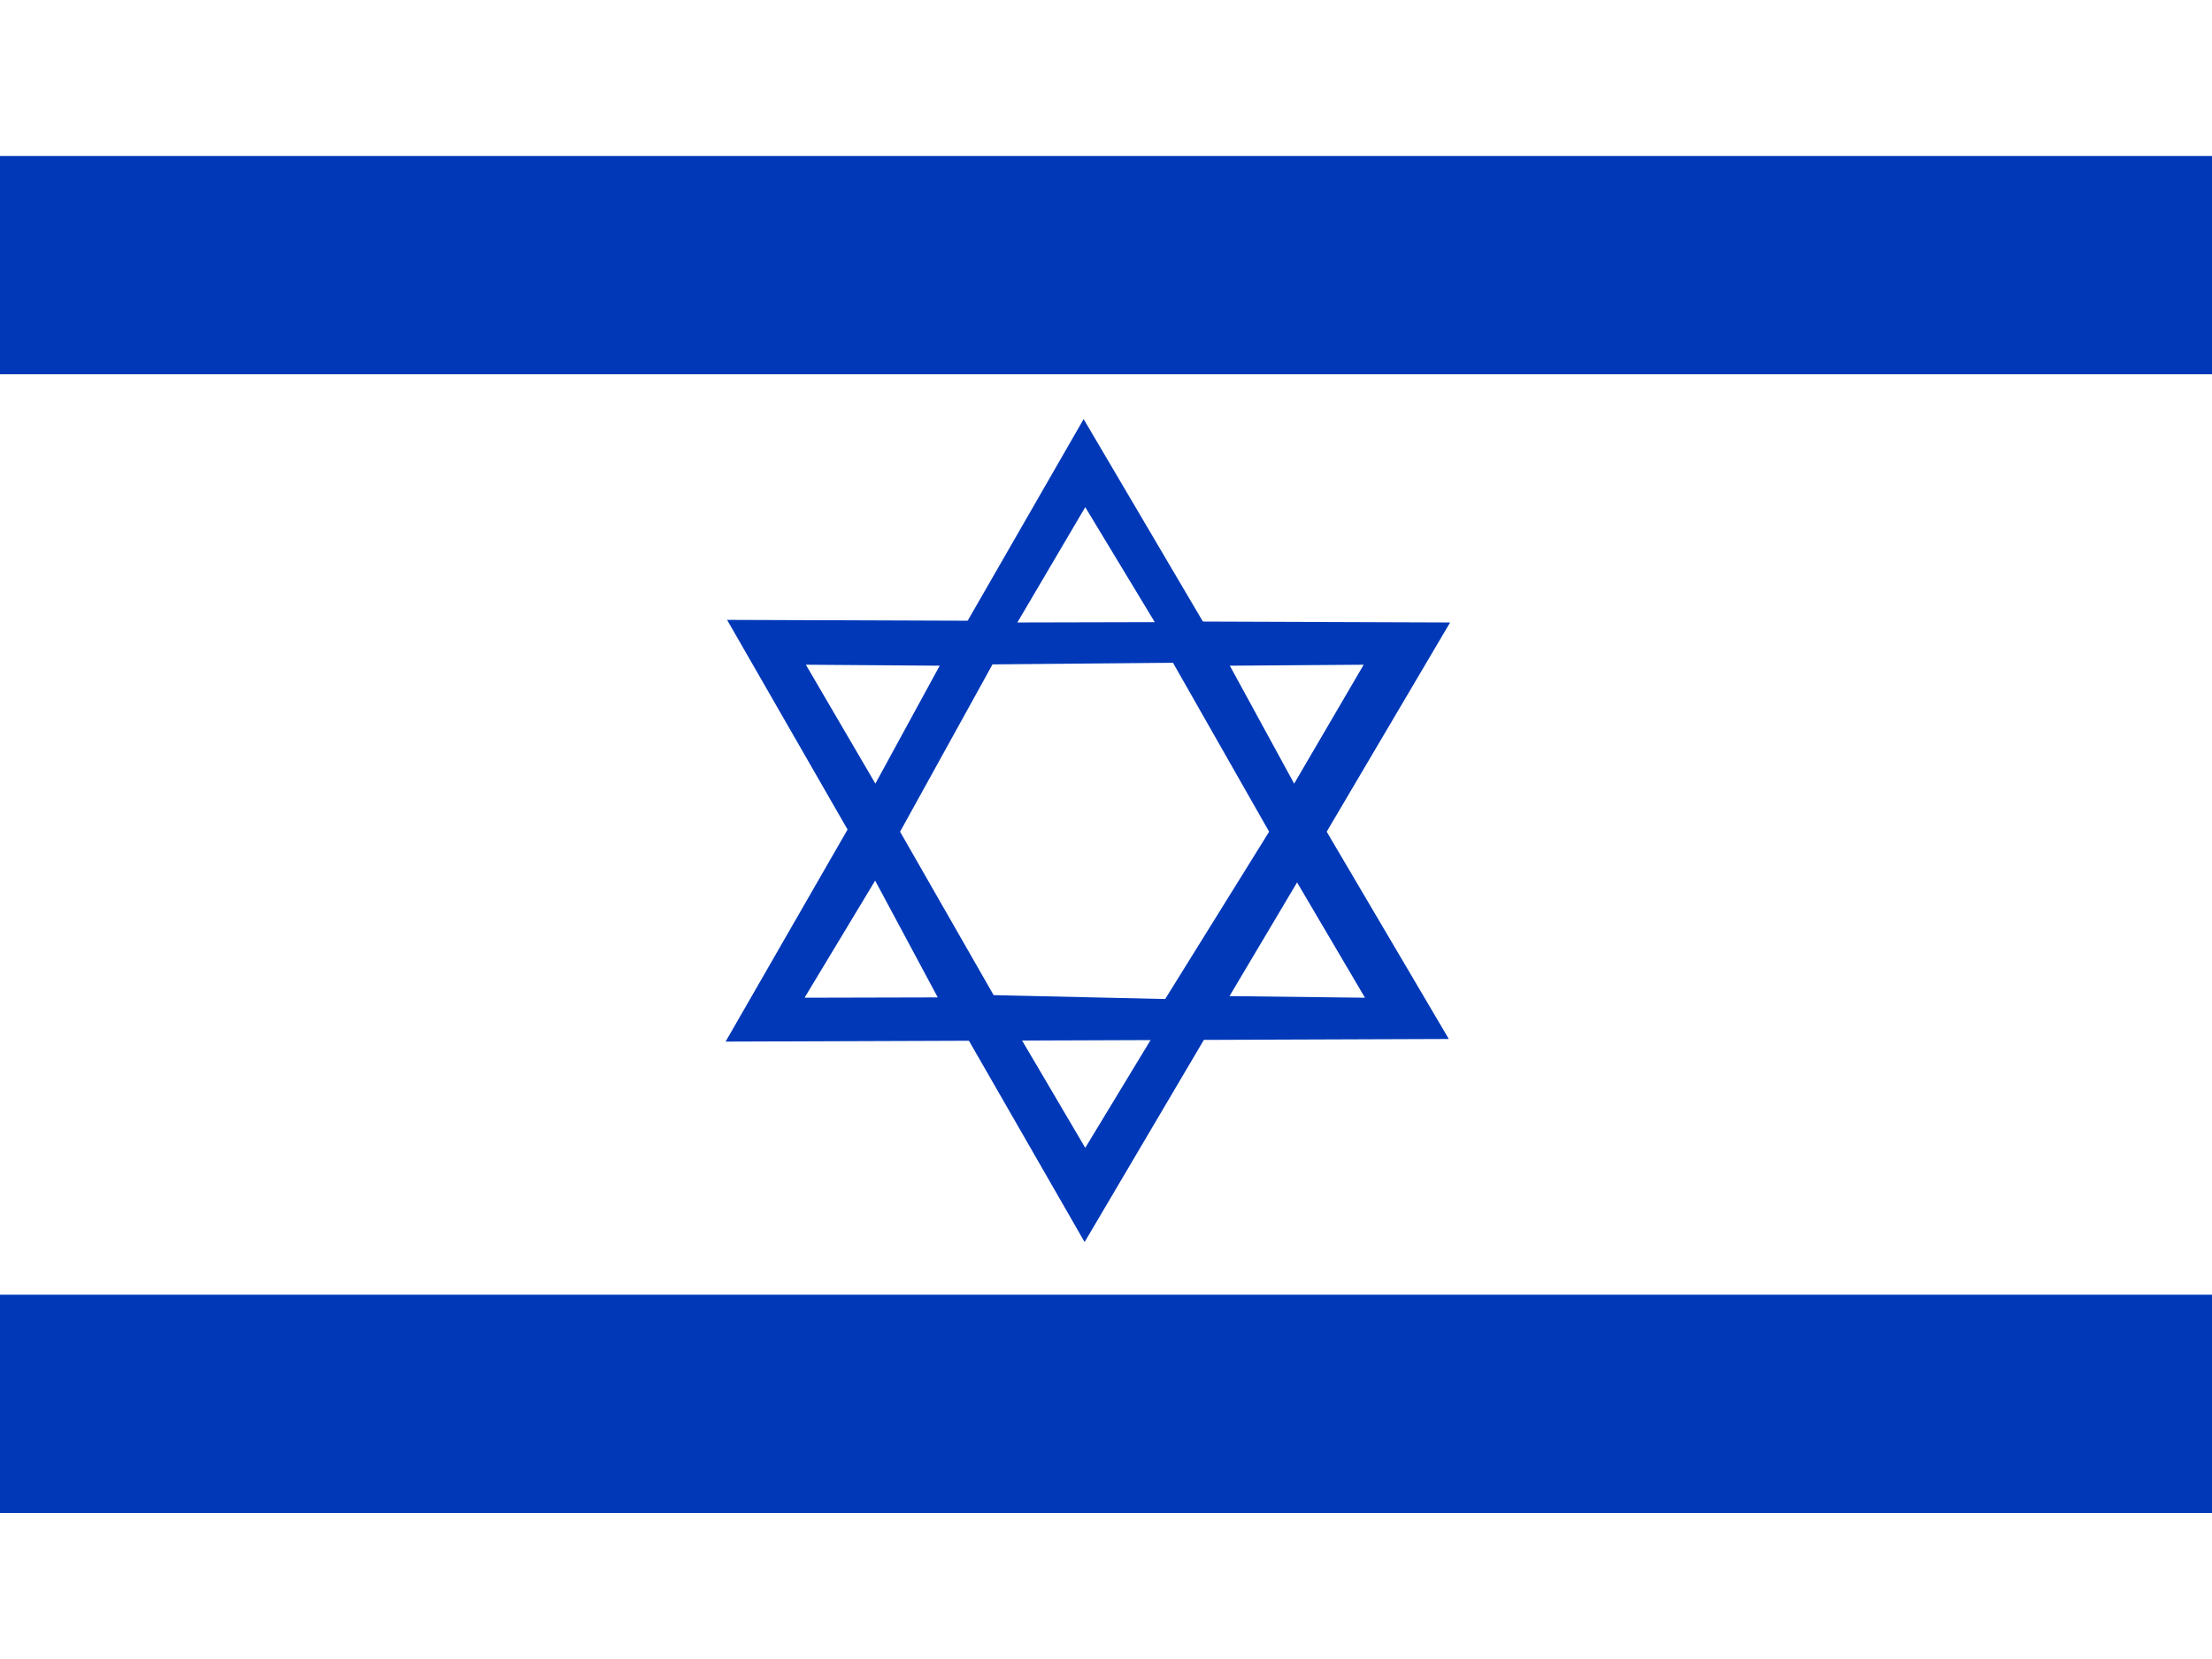
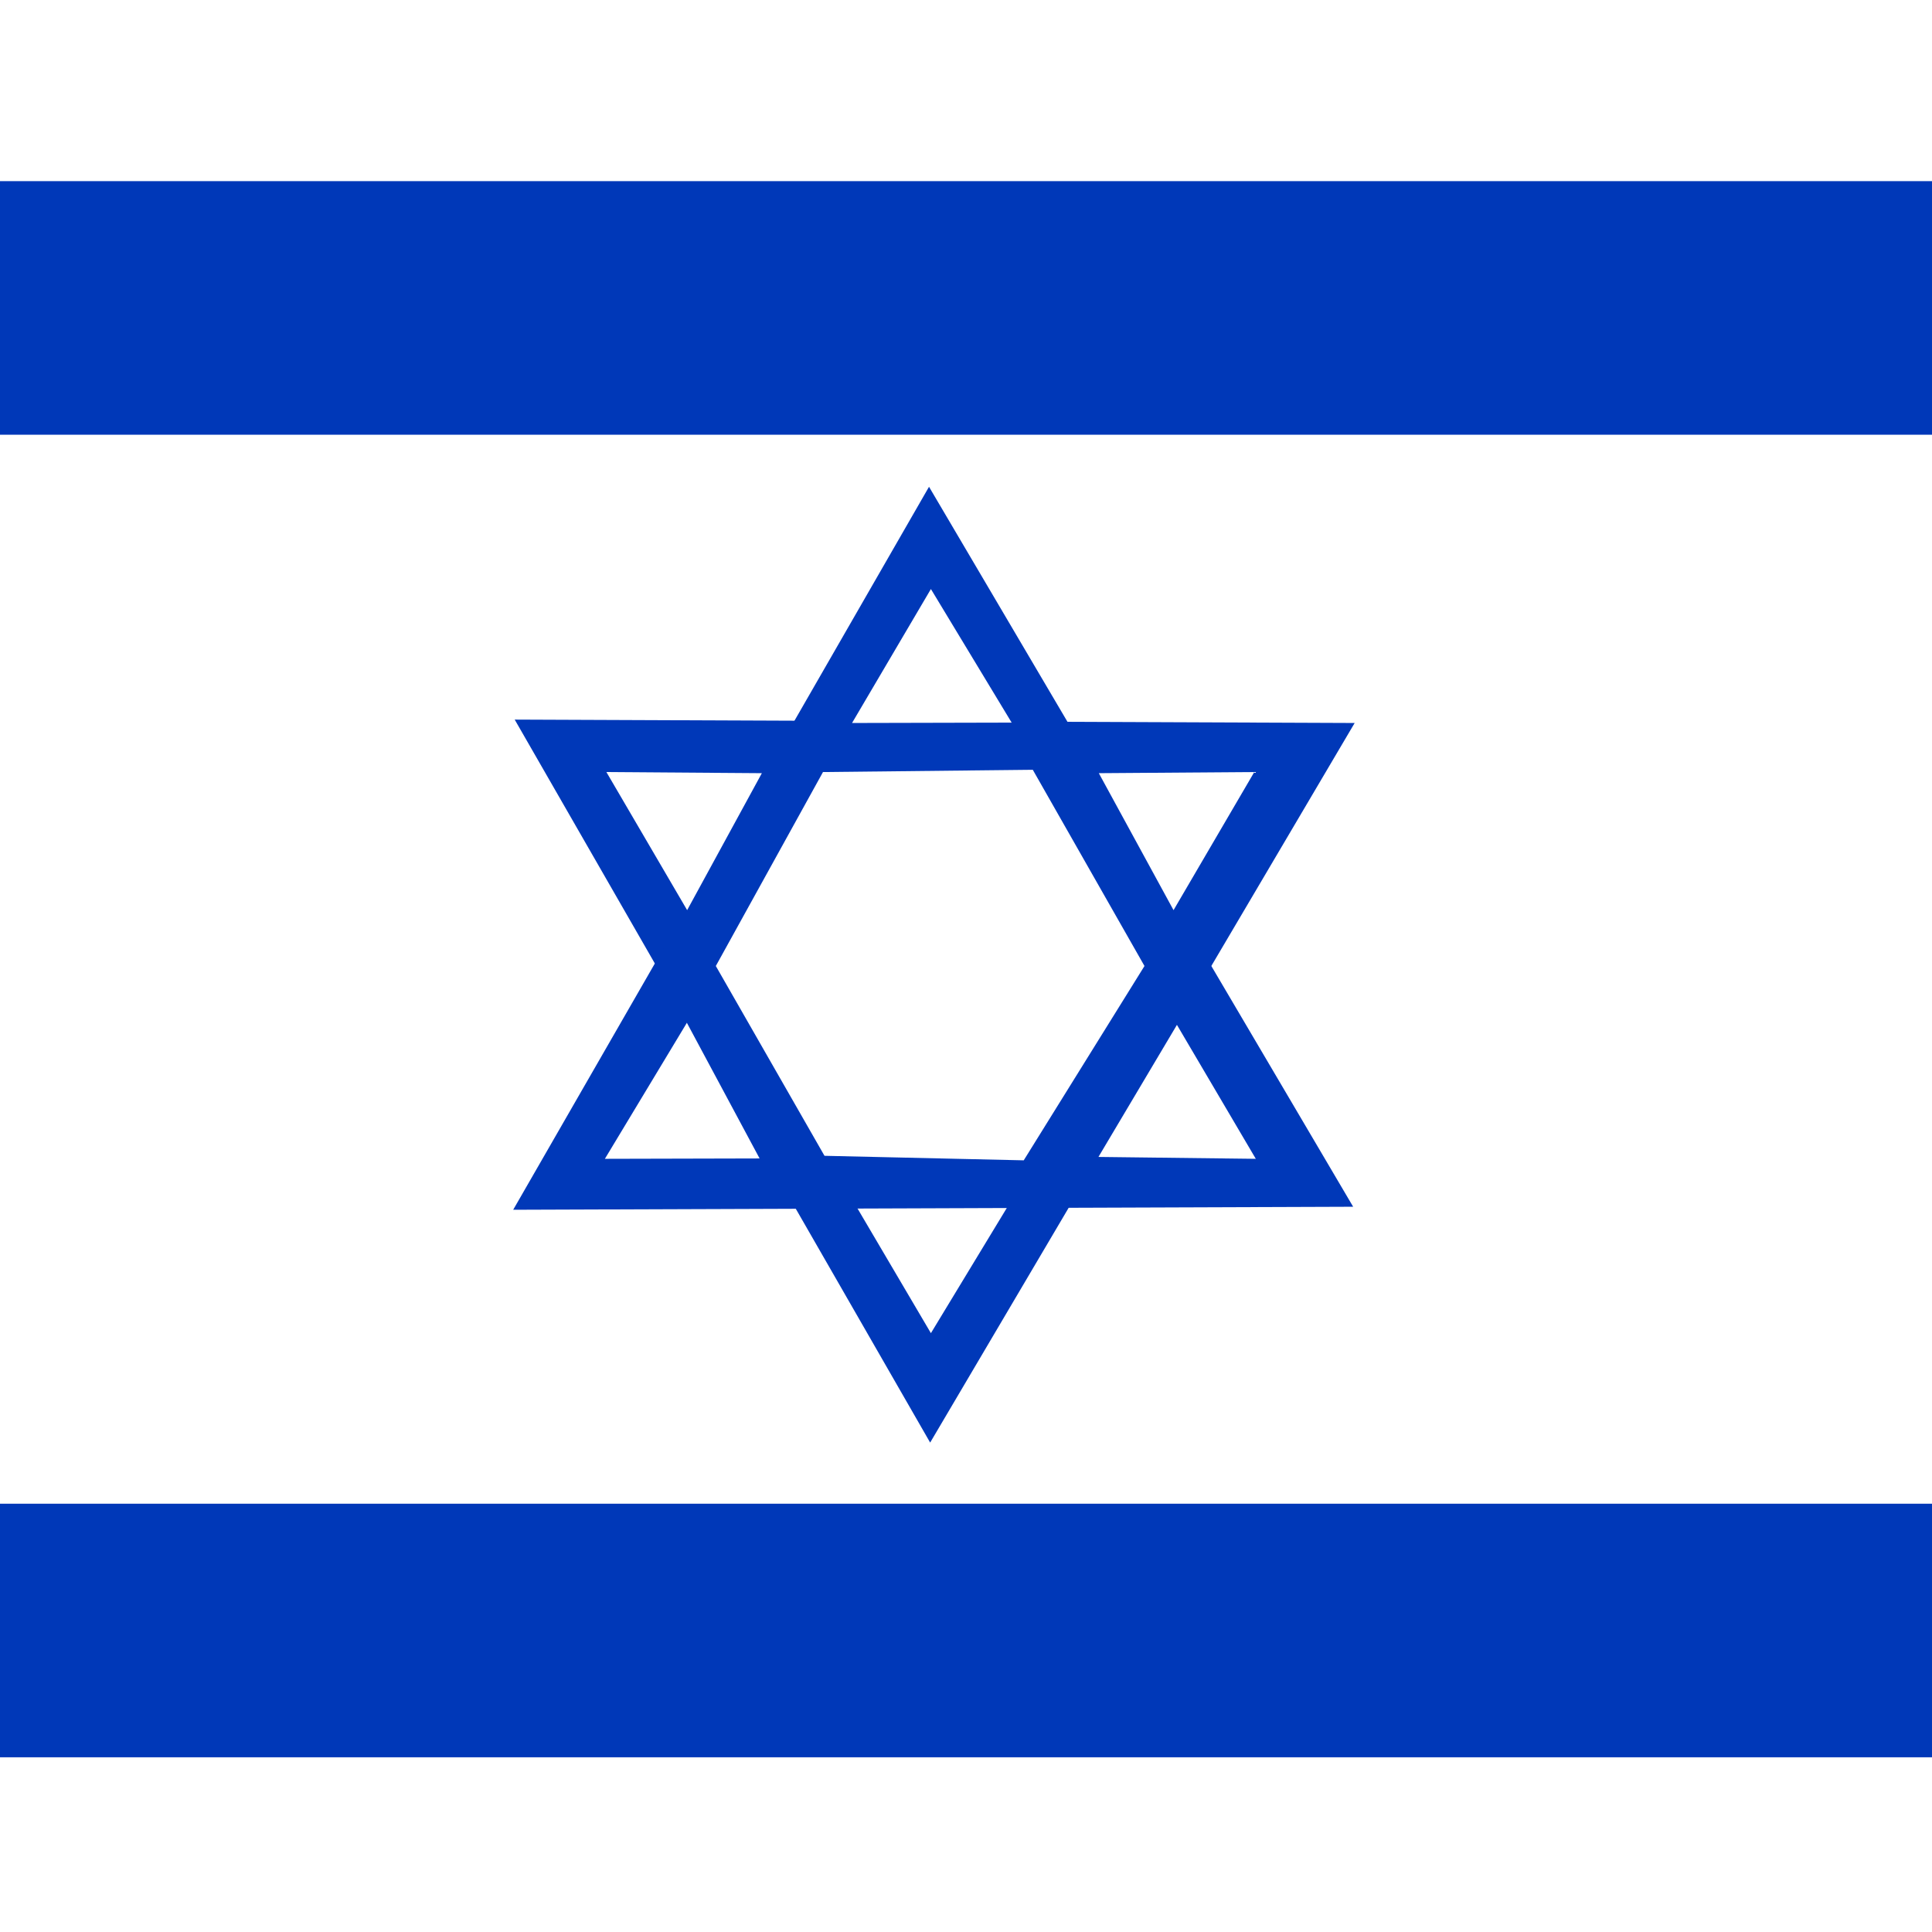
- <svg xmlns="http://www.w3.org/2000/svg" id="flag-icons-il" viewBox="0 0 640 480">
+ <svg xmlns="http://www.w3.org/2000/svg" id="flag-icons-il" viewBox="0 0 512 512">
  <defs>
    <clipPath id="il-a">
-       <path fill-opacity=".7" d="M-87.6 0H595v512H-87.6z" />
+       <path fill-opacity=".7" d="M0 0h512v512H0z" />
    </clipPath>
  </defs>
-   <g fill-rule="evenodd" clip-path="url(#il-a)" transform="translate(82.1) scale(.94)">
+   <g fill-rule="evenodd" clip-path="url(#il-a)">
    <path fill="#fff" d="M619.4 512H-112V0h731.4z" />
-     <path fill="#0038b8" d="M619.4 115.2H-112V48h731.4zm0 350.5H-112v-67.2h731.4zm-483-275 110.1 191.6L359 191.6l-222.6-.8z" />
-     <path fill="#fff" d="m225.8 317.8 20.9 35.5 21.4-35.3-42.4-.2z" />
-     <path fill="#0038b8" d="M136 320.6 246.2 129l112.4 190.8-222.6.8z" />
-     <path fill="#fff" d="m225.8 191.6 20.9-35.5 21.4 35.4-42.4.1zM182 271.1l-21.7 36 41-.1-19.3-36zm-21.3-66.5 41.2.3-19.8 36.3-21.4-36.6zm151.2 67 20.9 35.5-41.7-.5 20.8-35zm20.5-67-41.2.3 19.8 36.3 21.4-36.6zm-114.3 0L189.7 256l28.8 50.3 52.8 1.2 32-51.5-29.6-52-55.6.5z" />
+     <path fill="#0038b8" d="M619.4 115.2H-112V48h731.4zm0 350.5H-112v-67.2h731.4zm-483-275 110.1 191.6L359 191.6z" />
+     <path fill="#fff" d="m225.8 317.8 20.9 35.5 21.4-35.3z" />
+     <path fill="#0038b8" d="M136 320.6 246.2 129l112.4 190.8z" />
+     <path fill="#fff" d="m225.8 191.6 20.9-35.5 21.4 35.4zM182 271.1l-21.7 36 41-.1-19.3-36zm-21.3-66.5 41.2.3-19.8 36.3zm151.2 67 20.9 35.5-41.7-.5zm20.5-67-41.2.3 19.8 36.3zm-114.3 0L189.7 256l28.8 50.3 52.8 1.2 32-51.5-29.6-52z" />
  </g>
</svg>
